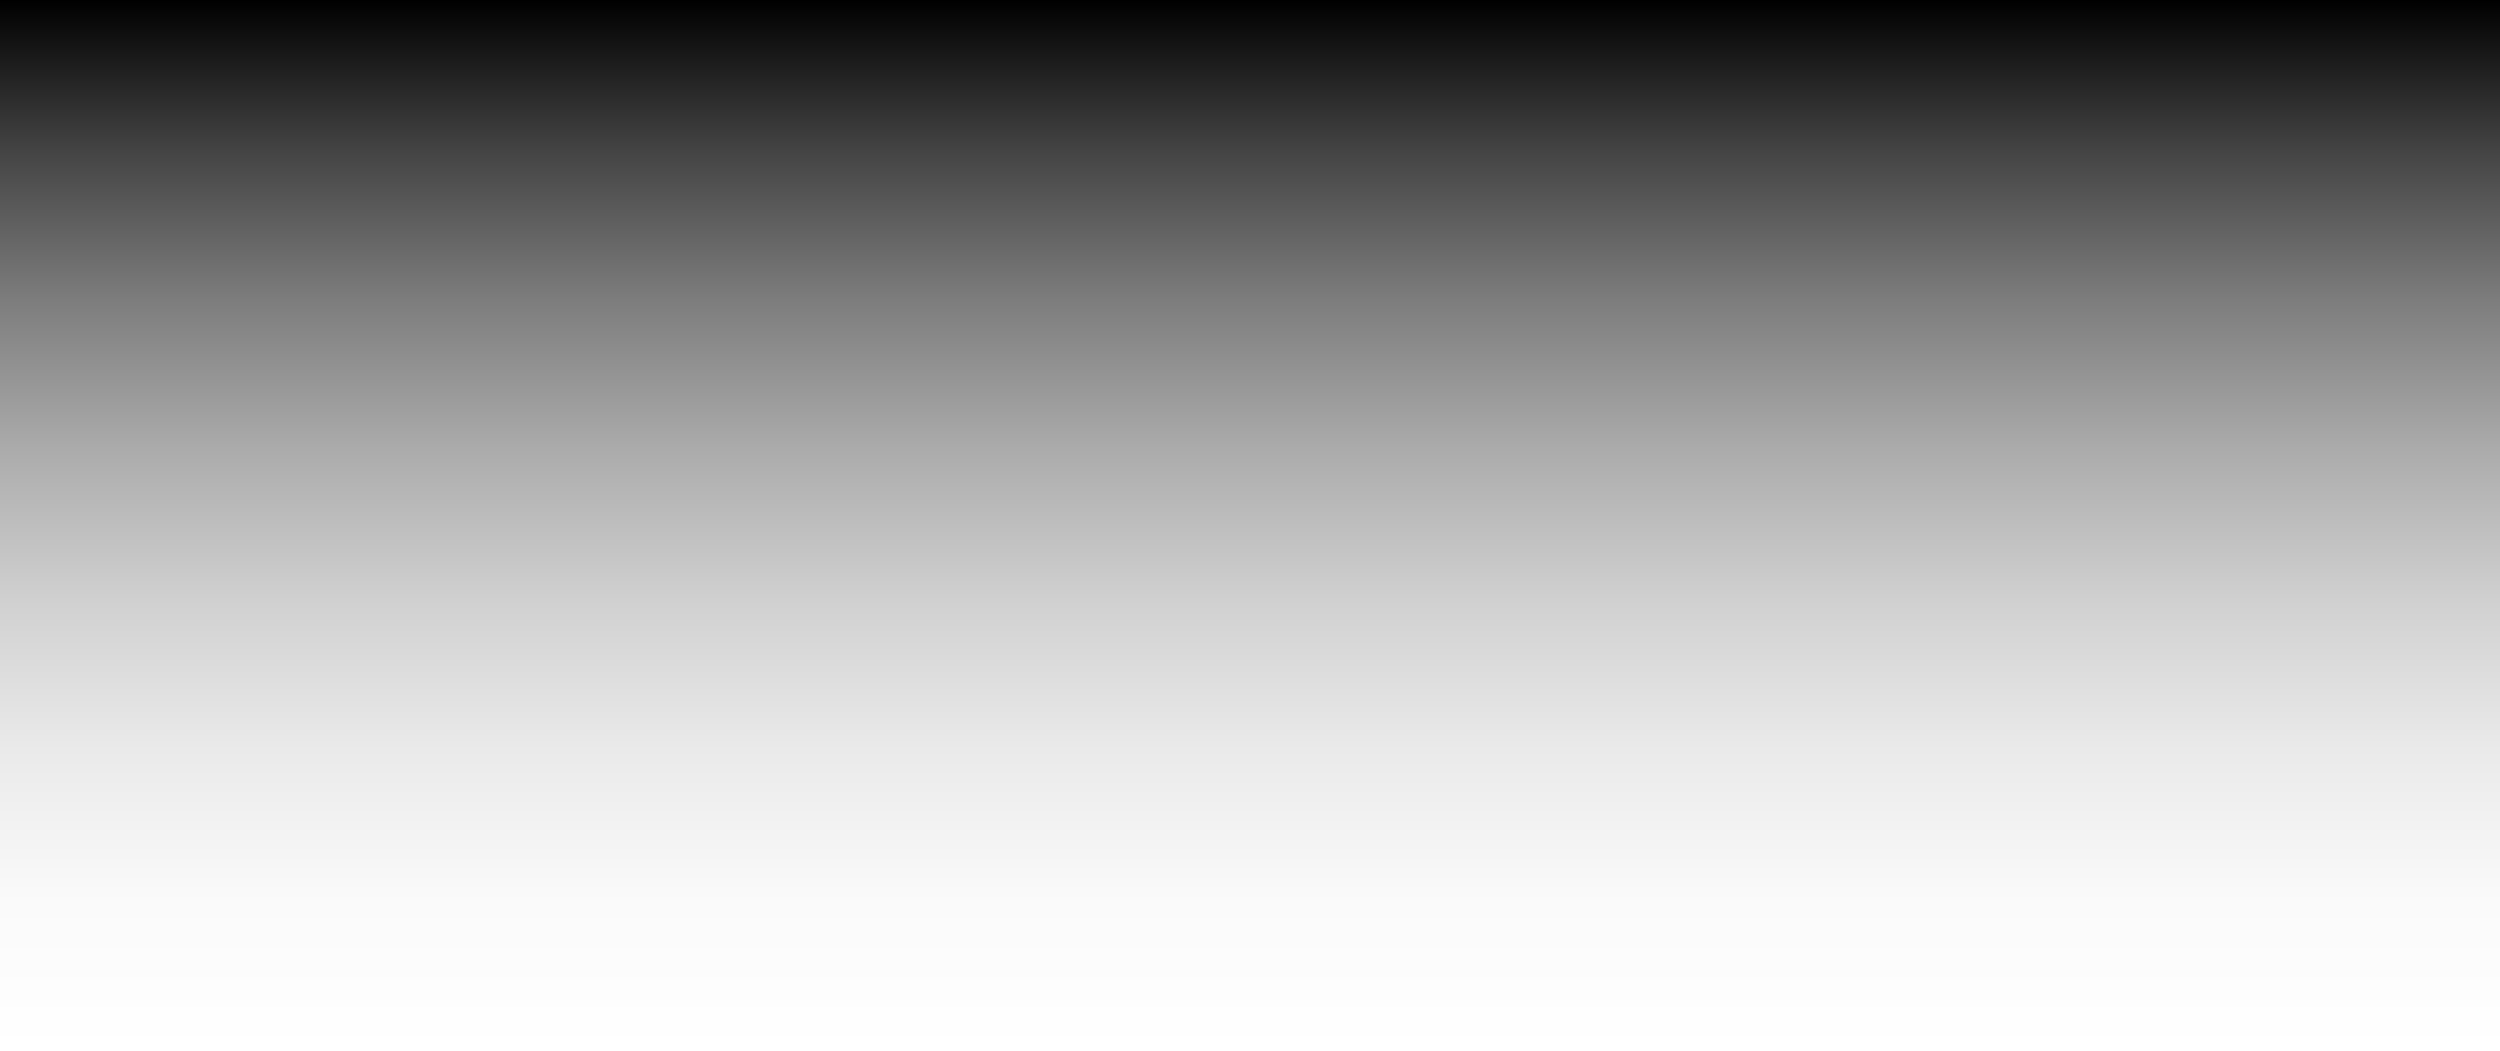
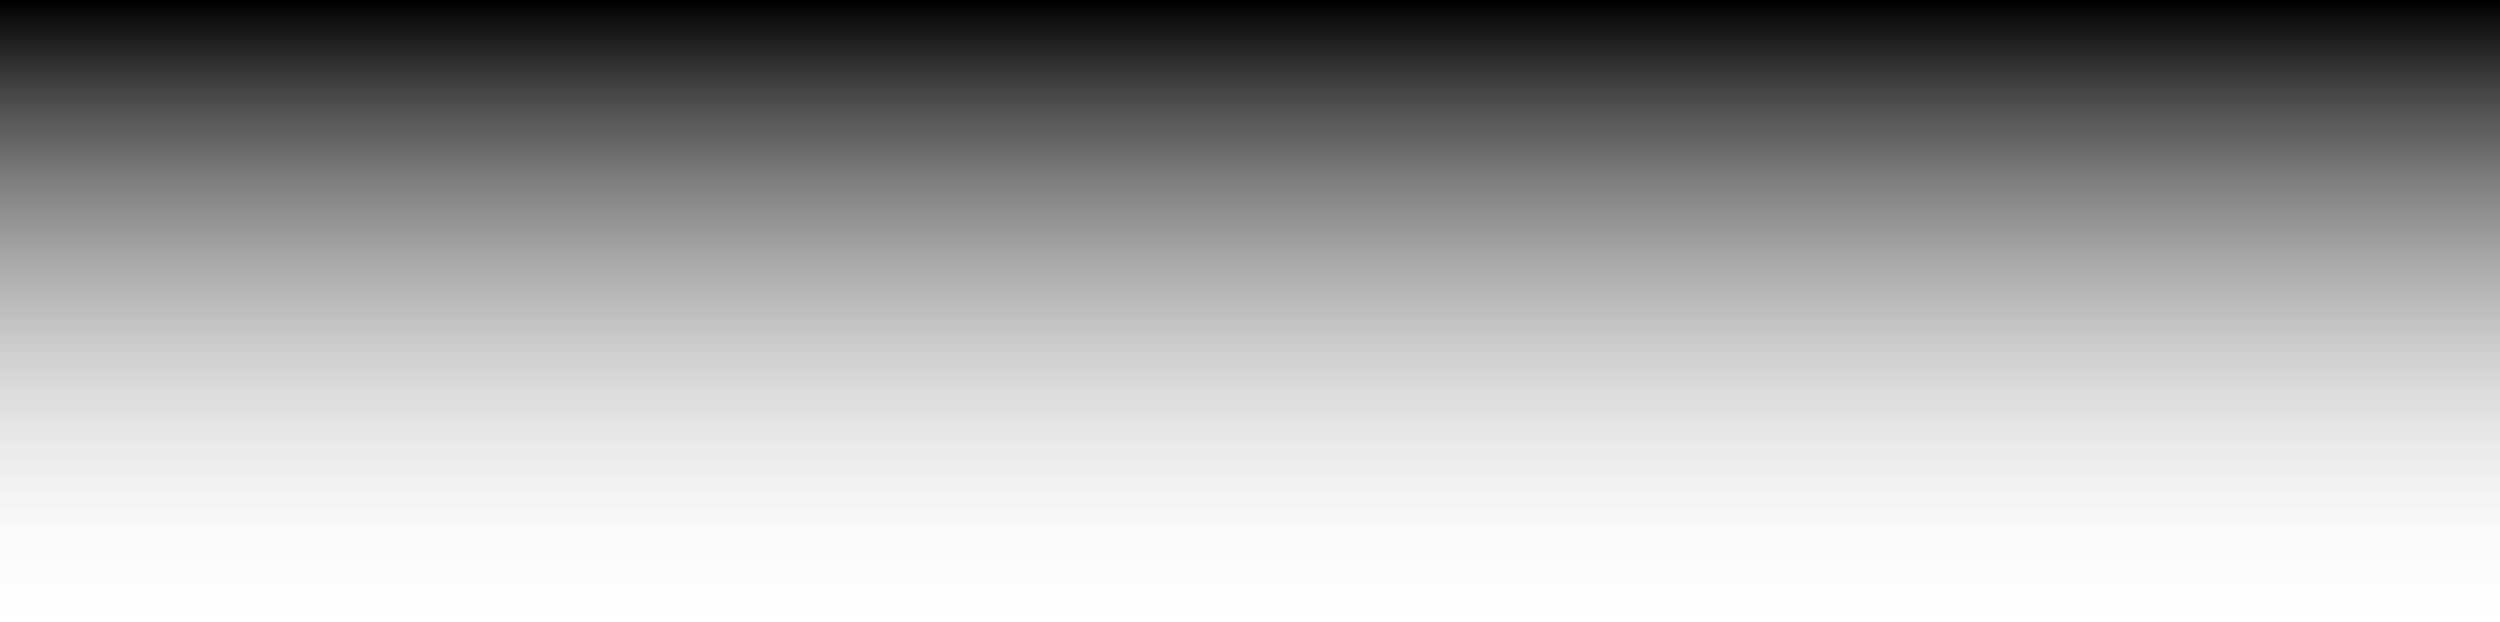
- <svg xmlns="http://www.w3.org/2000/svg" preserveAspectRatio="none" overflow="visible" style="display: block;" width="402" height="169" viewBox="0 0 402 169" fill="none">
-   <rect id="Mask" width="402" height="169" fill="url(#paint0_linear_0_37)" />
+ <svg xmlns="http://www.w3.org/2000/svg" preserveAspectRatio="none" overflow="visible" style="display: block;" width="402" height="100" viewBox="0 0 402 100" fill="none">
+   <rect id="Mask" width="402" height="100" fill="url(#paint0_linear_0_37)" />
  <defs>
-     <linearGradient id="paint0_linear_0_37" x1="201" y1="0" x2="201" y2="169" gradientUnits="userSpaceOnUse">
+     <linearGradient id="paint0_linear_0_37" x1="201" y1="0" x2="201" y2="100" gradientUnits="userSpaceOnUse">
      <stop />
      <stop offset="0.143" stop-opacity="0.735" />
      <stop offset="0.286" stop-opacity="0.51" />
      <stop offset="0.429" stop-opacity="0.327" />
      <stop offset="0.571" stop-opacity="0.184" />
      <stop offset="0.714" stop-opacity="0.082" />
      <stop offset="0.857" stop-opacity="0.02" />
      <stop offset="1" stop-opacity="0" />
    </linearGradient>
  </defs>
</svg>
